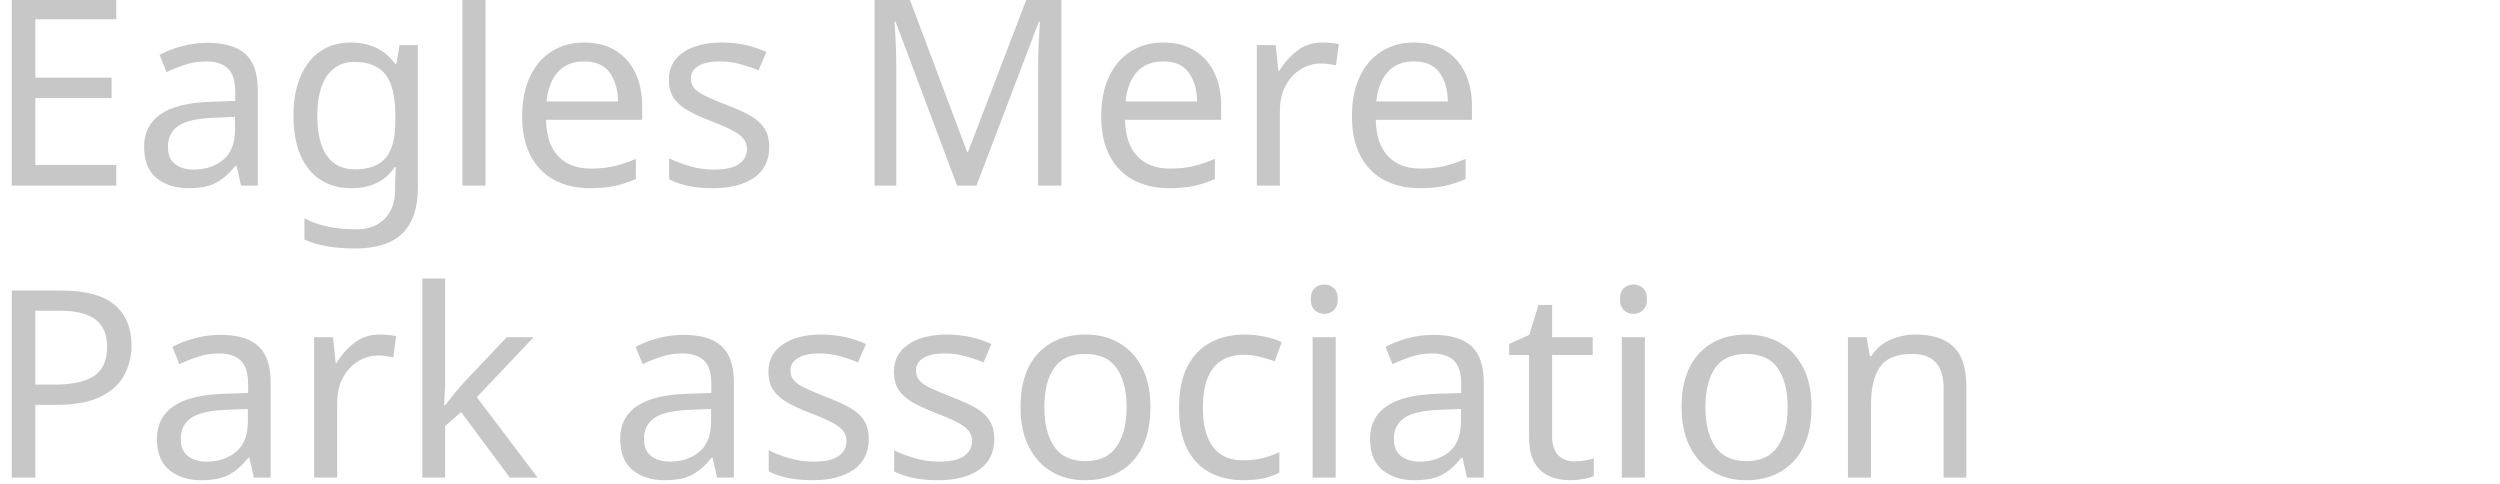
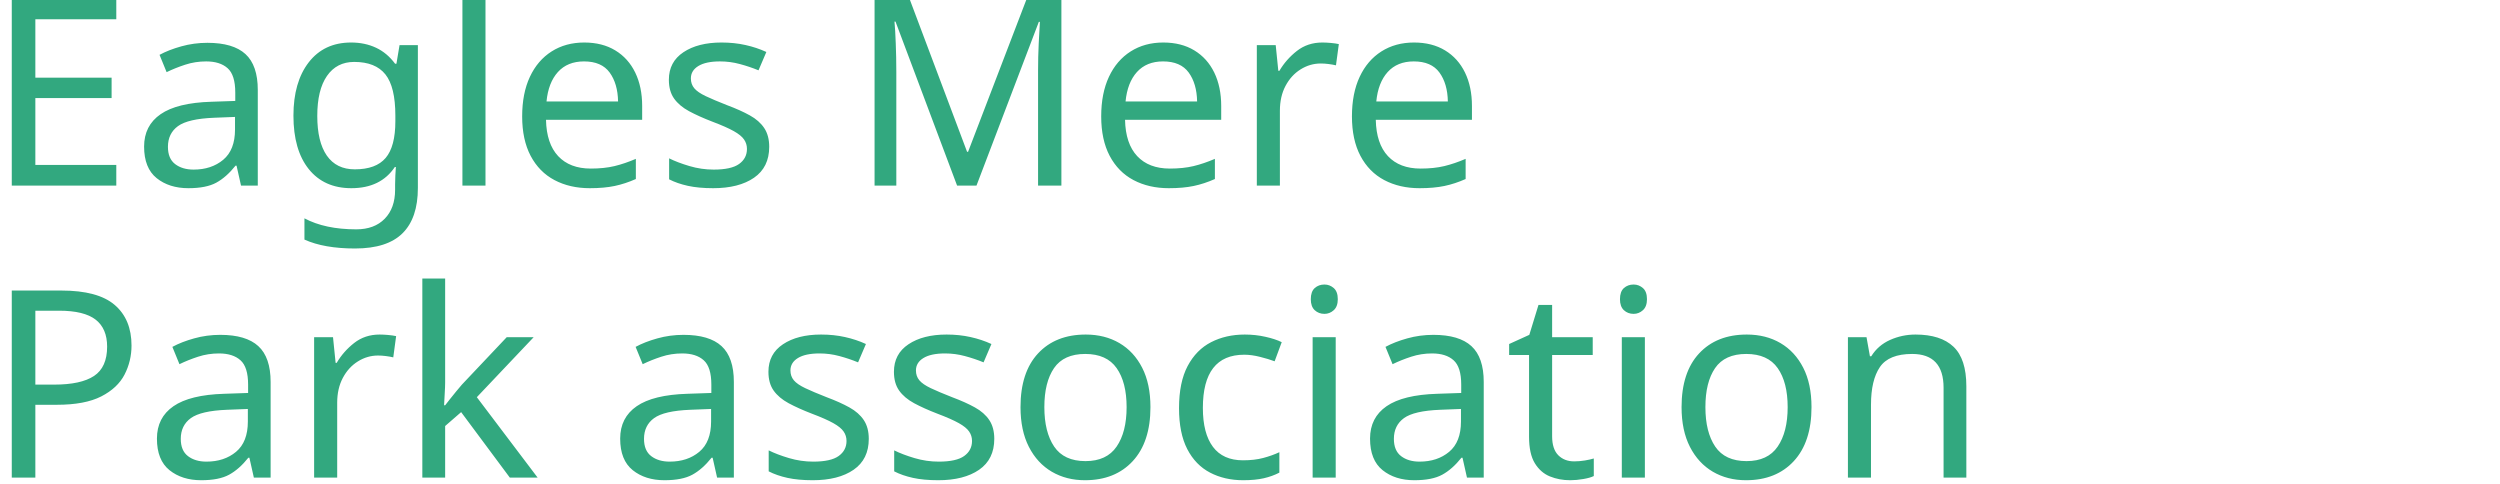
<svg xmlns="http://www.w3.org/2000/svg" xmlns:xlink="http://www.w3.org/1999/xlink" width="916px" height="177px" viewBox="0 0 916 177" version="1.1">
  <defs>
    <text id="string" transform="matrix(1.0 0.0 0.0 1.0 -6.0 -17.0)">
-       <tspan font-family="CopperplateGothic-Bold, Copperplate Gothic Bold" text-decoration="none" fill="#c7c7c7" y="85.0" x="1.0" font-size="96">Eagles Mere </tspan>
-       <tspan font-family="CopperplateGothic-Bold, Copperplate Gothic Bold" text-decoration="none" fill="#c7c7c7" y="192.0" x="1.0" font-size="96">Park association</tspan>
+       <tspan font-family="CopperplateGothic-Bold, Copperplate Gothic Bold" text-decoration="none" fill="#32a87f" y="85.0" x="1.0" font-size="96">Eagles Mere </tspan>
+       <tspan font-family="CopperplateGothic-Bold, Copperplate Gothic Bold" text-decoration="none" fill="#32a87f" y="192.0" x="1.0" font-size="96">Park association</tspan>
    </text>
  </defs>
  <use id="Eagles-Mere--Park-association" xlink:href="#string" />
</svg>
